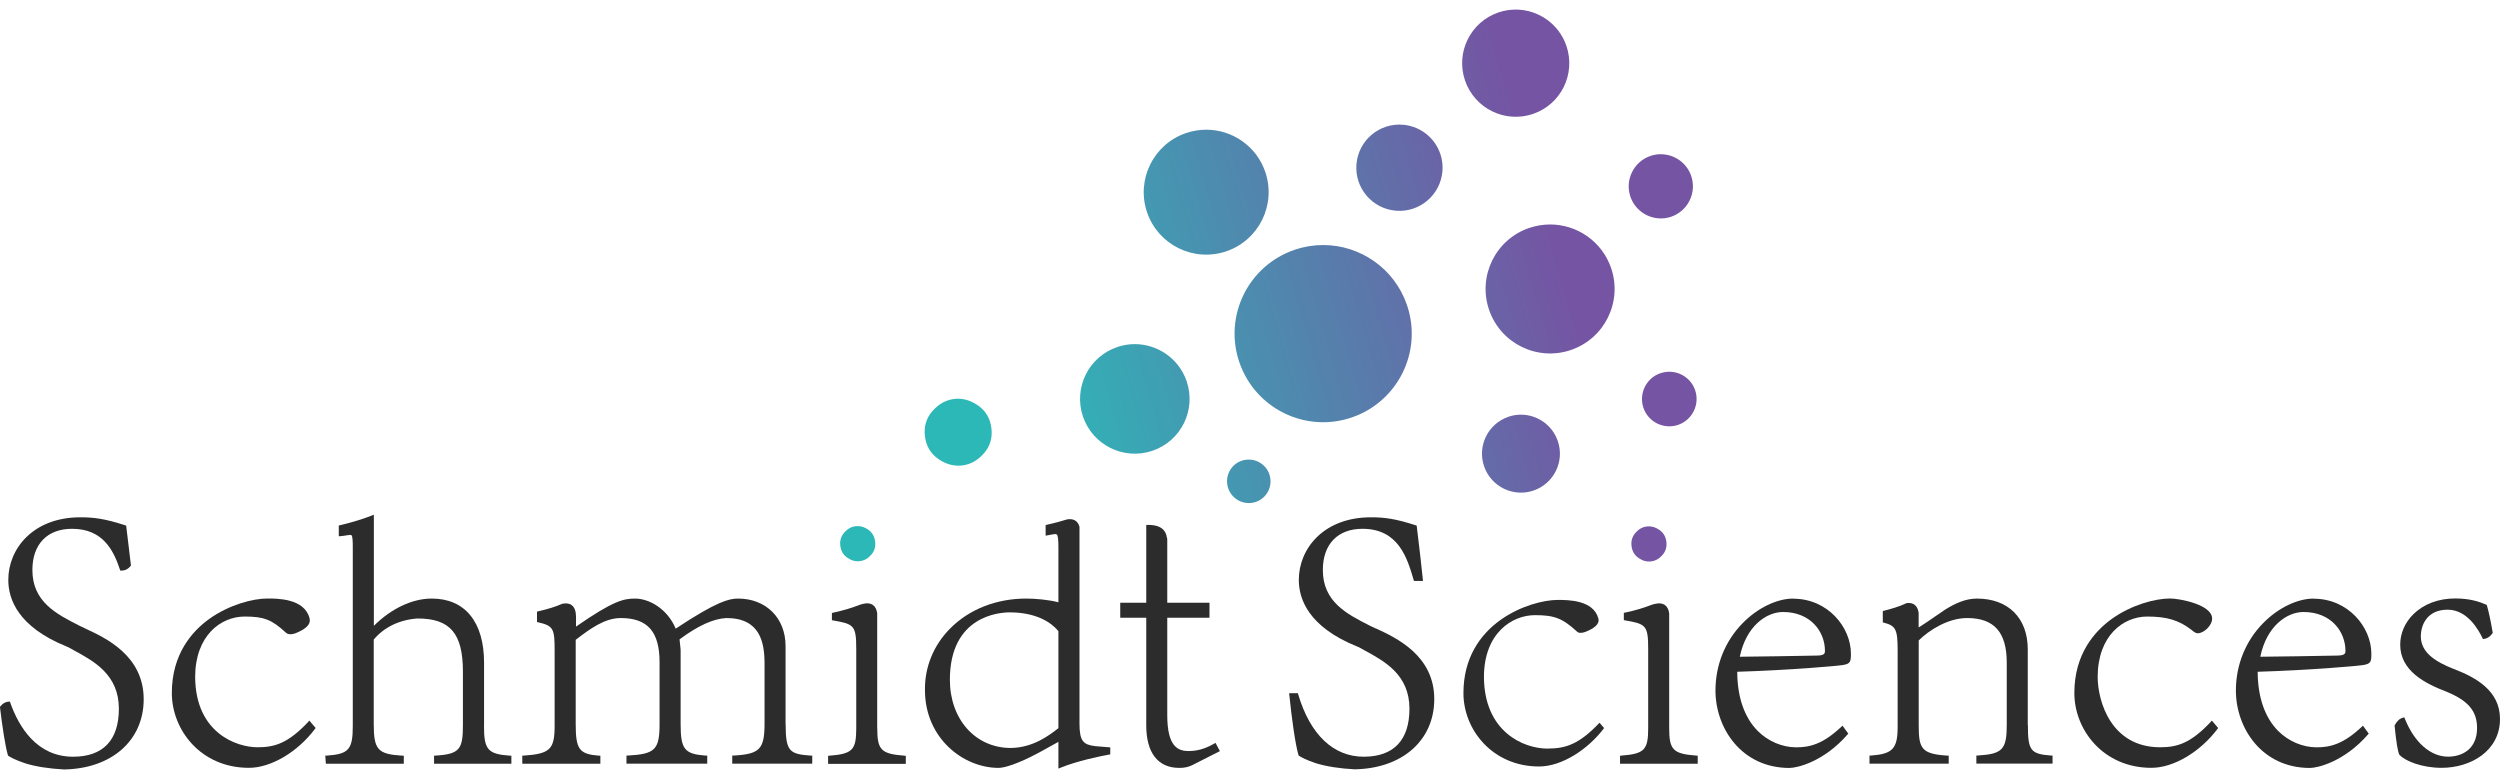
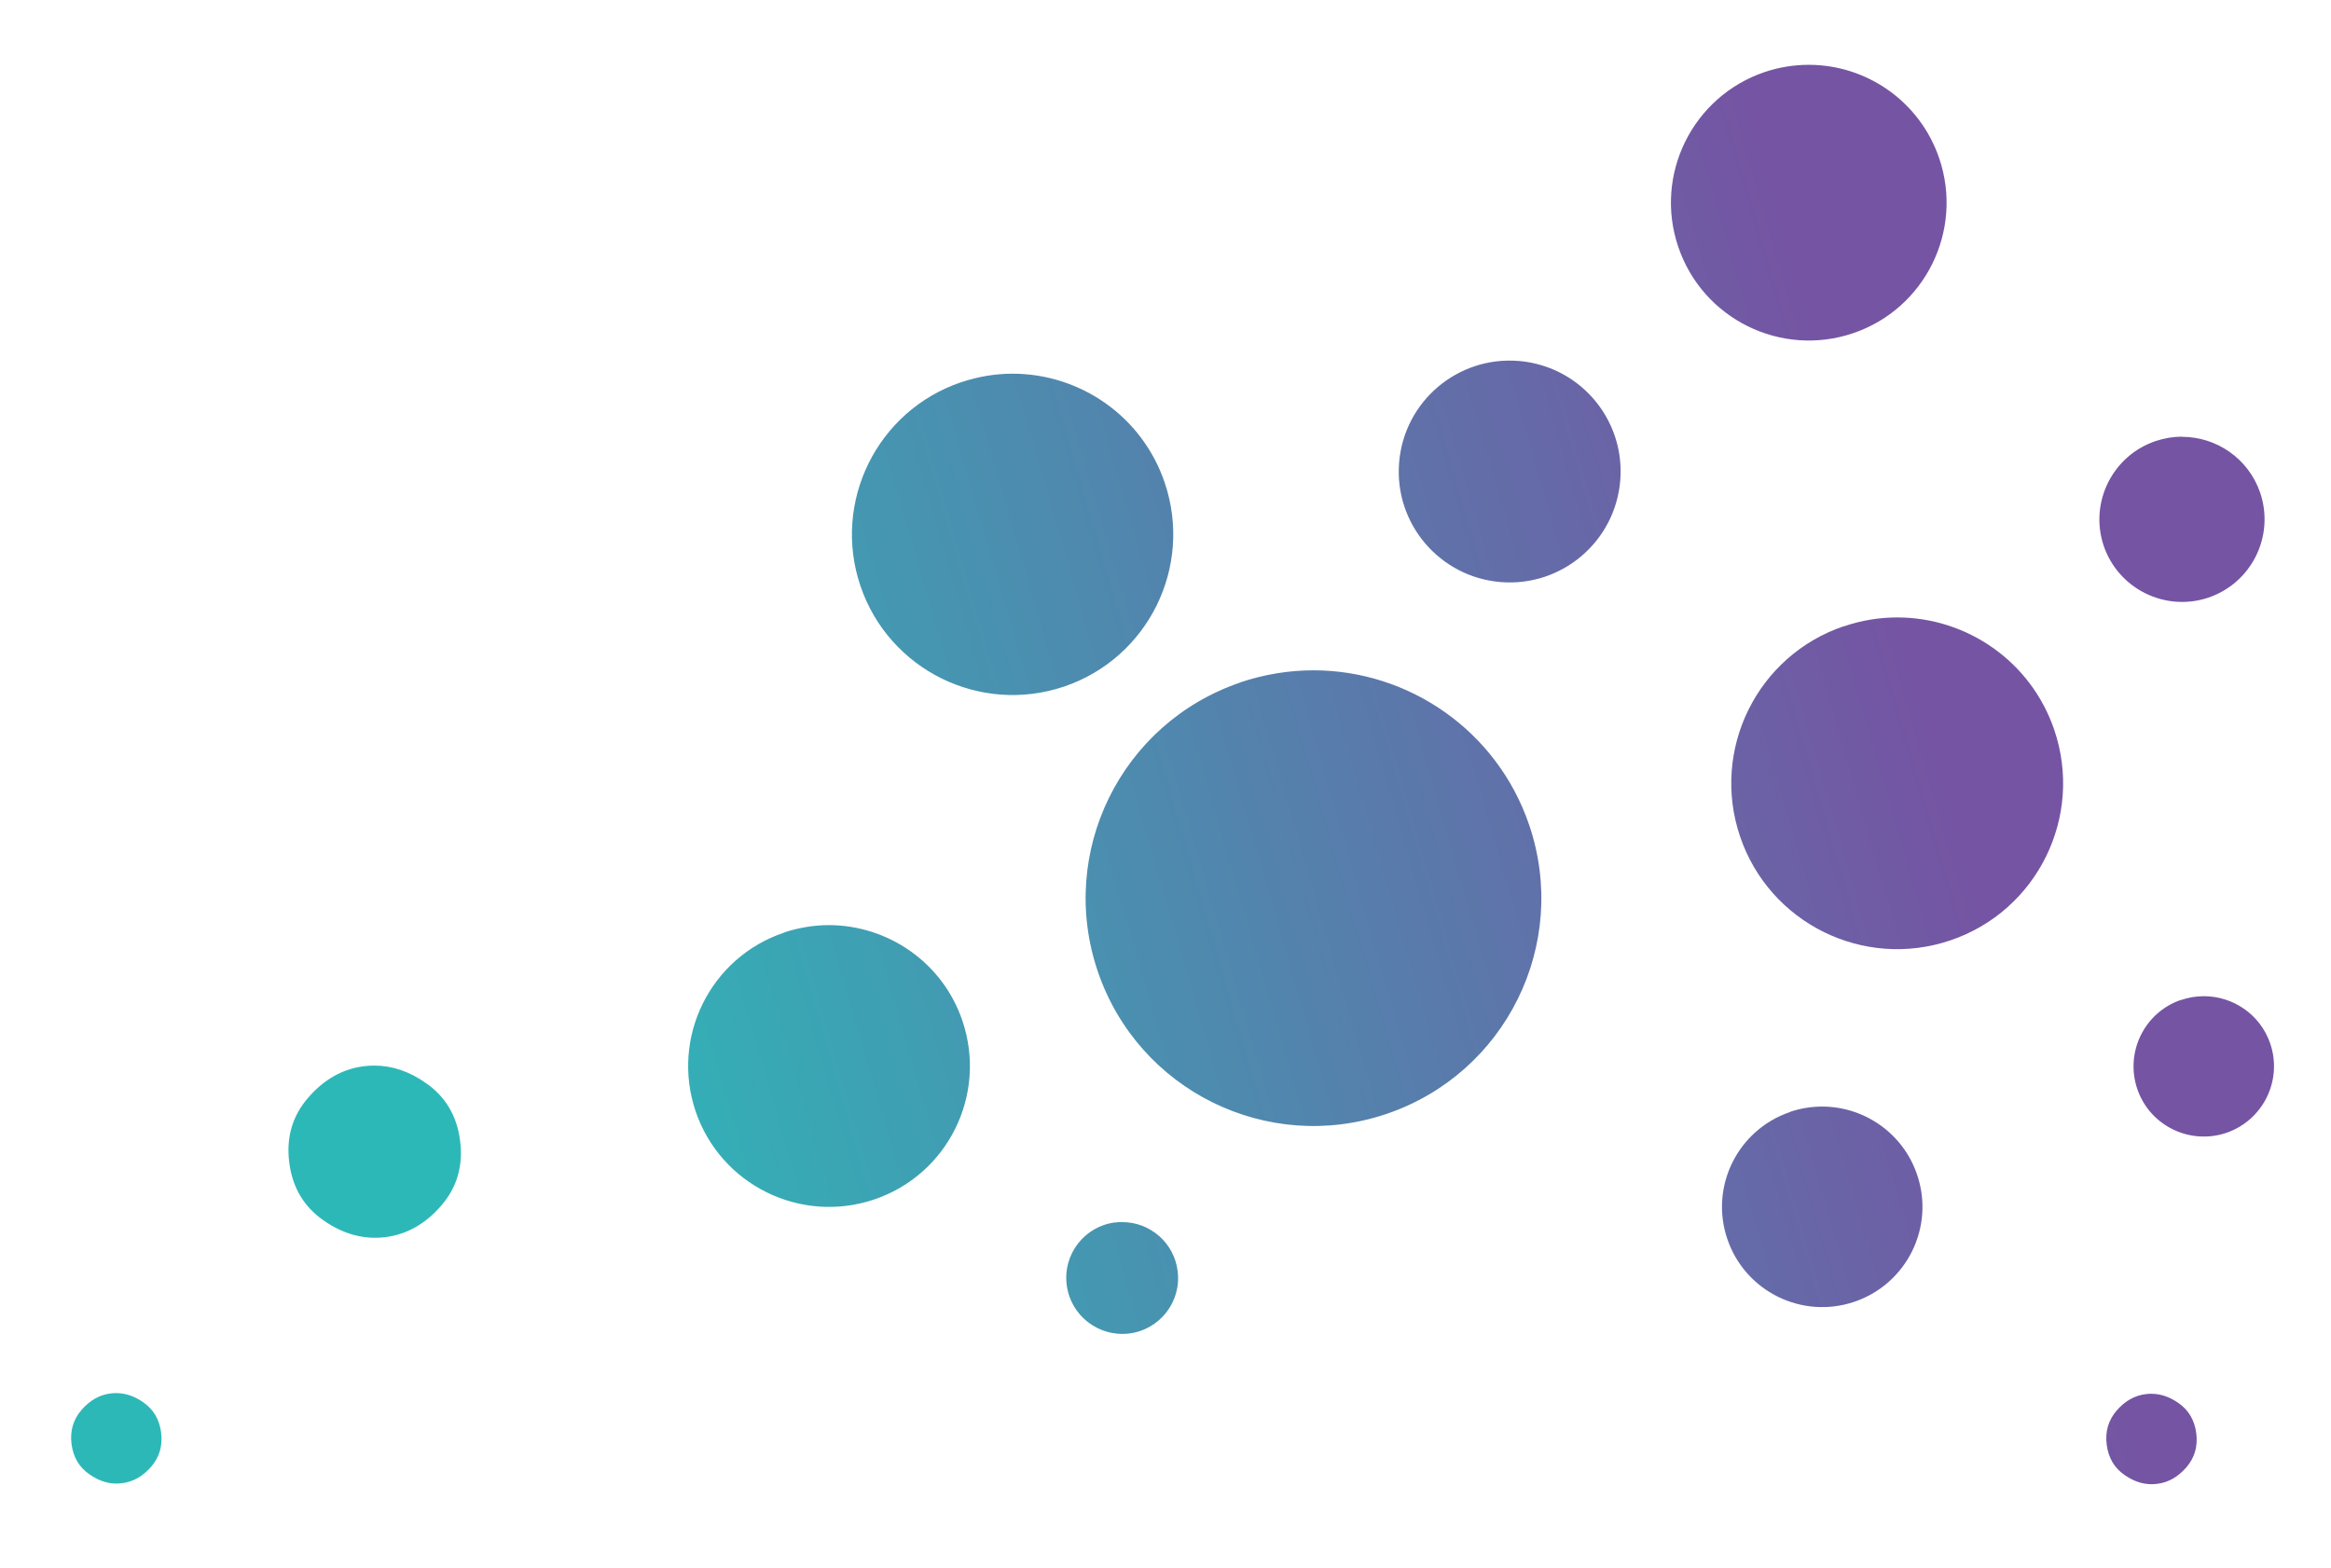
- <svg xmlns="http://www.w3.org/2000/svg" width="160" height="50" viewBox="0 0 160 50" fill="none">
+ <svg xmlns="http://www.w3.org/2000/svg" width="58" height="39" viewBox="52 -1 58 39" fill="none">
  <path d="M79.747 29.422C78.986 29.517 78.444 30.212 78.542 30.977C78.637 31.737 79.332 32.28 80.097 32.186C80.858 32.091 81.4 31.396 81.302 30.631C81.215 29.928 80.615 29.414 79.924 29.414H79.916C79.862 29.414 79.805 29.414 79.747 29.426M96.539 26.675C95.235 27.119 94.536 28.534 94.98 29.837C95.424 31.141 96.839 31.84 98.143 31.396C99.446 30.952 100.146 29.537 99.701 28.233C99.348 27.193 98.377 26.539 97.341 26.539C97.073 26.539 96.806 26.58 96.539 26.671M61.056 25.535C60.525 25.601 60.06 25.864 59.669 26.317C59.275 26.769 59.118 27.308 59.197 27.929C59.275 28.55 59.559 29.031 60.052 29.373C60.545 29.718 61.06 29.854 61.59 29.788C62.121 29.722 62.585 29.459 62.976 29.007C63.371 28.554 63.527 28.015 63.449 27.394C63.371 26.773 63.087 26.292 62.594 25.951C62.182 25.663 61.755 25.519 61.315 25.519C61.228 25.519 61.146 25.523 61.06 25.535M54.755 33.678C54.475 33.711 54.233 33.851 54.027 34.09C53.821 34.328 53.739 34.612 53.78 34.937C53.821 35.262 53.969 35.517 54.229 35.694C54.488 35.875 54.755 35.949 55.035 35.912C55.314 35.879 55.557 35.739 55.763 35.5C55.968 35.262 56.05 34.982 56.009 34.653C55.968 34.328 55.82 34.073 55.561 33.896C55.343 33.744 55.121 33.67 54.891 33.67C54.846 33.67 54.8 33.67 54.755 33.678ZM105.393 33.695C105.114 33.728 104.871 33.868 104.665 34.106C104.46 34.345 104.377 34.629 104.419 34.953C104.46 35.278 104.608 35.533 104.867 35.71C105.126 35.891 105.393 35.965 105.673 35.928C105.953 35.895 106.195 35.755 106.401 35.517C106.606 35.278 106.689 34.999 106.648 34.67C106.606 34.345 106.458 34.09 106.199 33.913C105.981 33.761 105.759 33.687 105.529 33.687C105.484 33.687 105.438 33.687 105.393 33.695ZM106.273 23.882C105.36 24.191 104.871 25.182 105.179 26.099C105.488 27.012 106.483 27.501 107.396 27.193C108.309 26.88 108.798 25.889 108.49 24.976C108.243 24.248 107.565 23.792 106.837 23.792C106.652 23.792 106.462 23.821 106.273 23.886M71.501 22.213C69.667 22.834 68.688 24.824 69.309 26.658C69.93 28.488 71.921 29.471 73.755 28.85C75.589 28.229 76.568 26.239 75.947 24.405C75.454 22.945 74.088 22.027 72.628 22.023C72.254 22.023 71.876 22.085 71.501 22.209M82.86 15.986C79.895 16.994 78.308 20.21 79.315 23.175C80.323 26.14 83.539 27.727 86.504 26.72C89.469 25.712 91.057 22.496 90.049 19.531C89.247 17.171 87.043 15.682 84.682 15.682C84.078 15.682 83.465 15.78 82.86 15.982M97.879 14.584C95.72 15.316 94.565 17.66 95.297 19.819C96.029 21.978 98.373 23.134 100.532 22.402C102.691 21.67 103.847 19.326 103.115 17.166C102.531 15.447 100.927 14.366 99.208 14.366C98.768 14.366 98.32 14.436 97.879 14.588M95.906 0.794C94.112 1.403 93.15 3.352 93.759 5.145C94.367 6.938 96.313 7.901 98.11 7.292C99.903 6.683 100.861 4.734 100.252 2.941C99.767 1.514 98.435 0.613 97.008 0.613C96.642 0.613 96.272 0.671 95.906 0.794ZM75.91 8.514C73.821 9.225 72.702 11.495 73.41 13.584C74.121 15.674 76.387 16.792 78.481 16.085C80.57 15.373 81.688 13.107 80.981 11.014C80.418 9.348 78.863 8.3 77.197 8.3C76.77 8.3 76.338 8.37 75.914 8.514M89.786 7.983C88.268 7.86 86.936 8.991 86.813 10.512C86.689 12.03 87.82 13.362 89.342 13.486C90.859 13.609 92.192 12.478 92.315 10.956C92.414 9.747 91.715 8.657 90.662 8.201C90.391 8.086 90.099 8.008 89.79 7.983M106.294 9.867C106.076 9.867 105.854 9.904 105.632 9.978C104.558 10.344 103.983 11.512 104.345 12.585C104.711 13.658 105.879 14.234 106.952 13.872C108.025 13.506 108.601 12.342 108.239 11.265C107.947 10.409 107.149 9.871 106.294 9.871" fill="url(#paint0_linear_4205_631)" />
-   <path d="M99.06 47.912C97.481 47.912 94.997 46.818 94.972 43.339C94.972 40.517 96.773 39.37 98.233 39.37C99.475 39.37 99.998 39.563 100.943 40.435C101.083 40.563 101.379 40.476 101.47 40.439C101.98 40.234 102.395 39.966 102.296 39.588C101.984 38.395 100.351 38.395 99.693 38.395C97.966 38.395 93.66 39.831 93.66 44.359C93.66 46.719 95.535 49.055 98.501 49.055C99.96 49.055 101.638 47.961 102.662 46.596L102.37 46.255C101.079 47.616 100.228 47.908 99.06 47.908V47.912Z" fill="#2C2C2C" />
-   <path d="M5.466 40.226C5.326 40.16 5.198 40.102 5.091 40.049C3.607 39.296 2.073 38.519 2.073 36.479C2.073 34.83 3.023 33.843 4.61 33.843C6.551 33.843 7.25 35.163 7.678 36.459L7.699 36.52H7.76C7.995 36.52 8.192 36.43 8.353 36.228L8.377 36.2V36.163C8.291 35.41 8.221 34.834 8.159 34.337C8.131 34.11 8.106 33.901 8.081 33.695L8.073 33.637L8.02 33.621C6.695 33.189 5.988 33.107 5.145 33.107C2.114 33.107 0.531 35.122 0.531 37.112C0.531 38.367 1.172 40.119 4.236 41.365C4.306 41.394 4.355 41.414 4.372 41.422C4.495 41.492 4.627 41.562 4.758 41.636C6.029 42.327 7.608 43.191 7.608 45.358C7.608 47.369 6.597 48.43 4.68 48.43C2.365 48.43 1.213 46.543 0.654 44.963L0.633 44.902H0.568C0.358 44.914 0.173 45.017 0.025 45.206L0 45.235V45.272C0.132 46.382 0.333 47.768 0.506 48.332L0.514 48.36L0.539 48.377C0.67 48.463 0.979 48.64 1.608 48.85C2.254 49.056 3.134 49.195 4.096 49.245C7.148 49.195 9.196 47.39 9.196 44.75C9.196 41.957 6.765 40.83 5.457 40.226H5.466Z" fill="#2C2C2C" />
-   <path d="M19.732 46.196C18.437 47.565 17.594 47.825 16.487 47.825C15.114 47.825 12.515 46.887 12.49 43.338C12.49 40.673 14.135 39.459 15.661 39.459C16.895 39.459 17.392 39.653 18.309 40.5C18.515 40.689 18.914 40.529 18.93 40.52C19.37 40.34 19.938 40.048 19.81 39.562C19.481 38.304 17.766 38.304 17.121 38.304C16.175 38.304 14.661 38.707 13.403 39.603C12.305 40.389 10.997 41.849 10.997 44.353C10.997 46.706 12.844 49.141 15.928 49.141C17.339 49.141 19.041 48.137 20.16 46.648L20.201 46.591L19.798 46.118L19.728 46.192L19.732 46.196Z" fill="#2C2C2C" />
-   <path d="M30.98 46.476V42.413C30.98 39.805 29.759 38.308 27.633 38.308C26.386 38.308 25.046 38.942 23.927 40.052V32.941L23.804 32.991C23.306 33.192 22.521 33.435 21.752 33.616L21.682 33.632V34.323L21.776 34.315C21.941 34.303 22.076 34.282 22.183 34.261C22.34 34.237 22.451 34.22 22.492 34.253C22.57 34.319 22.578 34.665 22.578 35.039V46.476C22.578 47.969 22.315 48.265 20.908 48.359H20.818L20.855 48.878H25.843V48.364H25.757C24.178 48.269 23.919 47.985 23.919 46.332V40.936C24.56 40.147 25.584 39.657 26.724 39.583C28.813 39.583 29.627 40.541 29.627 42.997V46.332C29.627 47.915 29.475 48.265 27.863 48.359H27.78V48.878H32.728V48.364H32.646C31.227 48.265 30.976 47.985 30.976 46.476H30.98Z" fill="#2C2C2C" />
-   <path d="M50.276 46.332V41.344C50.276 39.559 49.03 38.309 47.241 38.309C46.686 38.309 45.921 38.457 43.244 40.233C42.717 38.971 41.554 38.309 40.645 38.309C39.925 38.309 39.263 38.436 36.865 40.102V39.485C36.865 39.135 36.779 38.884 36.61 38.745C36.466 38.625 36.265 38.588 35.993 38.638C35.574 38.823 35.097 38.975 34.439 39.127L34.369 39.144V39.81L34.439 39.826C35.434 40.052 35.496 40.246 35.496 41.66V46.456C35.496 47.961 35.2 48.245 33.509 48.36H33.427V48.878H38.424V48.364H38.342C37.067 48.265 36.845 47.961 36.845 46.332V40.949L36.968 40.854C37.733 40.275 38.687 39.555 39.723 39.555C41.447 39.555 42.212 40.427 42.212 42.384V46.328C42.212 47.977 41.928 48.261 40.18 48.356H40.094V48.874H45.263V48.36H45.181C43.803 48.261 43.56 47.957 43.56 46.328V41.632C43.56 41.553 43.548 41.447 43.532 41.311C43.519 41.196 43.503 41.064 43.491 40.92C44.667 40.044 45.65 39.596 46.489 39.555C48.652 39.555 48.931 41.117 48.931 42.483V46.279C48.931 47.949 48.635 48.261 46.949 48.356H46.863V48.874H51.983V48.36H51.901C50.527 48.261 50.281 48.105 50.281 46.328L50.276 46.332Z" fill="#2C2C2C" />
-   <path d="M56.141 46.6V39.246C56.104 38.987 56.005 38.806 55.845 38.703C55.573 38.531 55.212 38.646 55.039 38.703L55.01 38.712C54.492 38.917 53.969 39.069 53.312 39.214L53.242 39.23V39.695L53.316 39.707C54.652 39.941 54.8 40.02 54.8 41.541V46.604C54.8 48.002 54.558 48.249 53.081 48.364L52.999 48.372V48.886H57.971V48.372L57.889 48.364C56.392 48.249 56.145 48.002 56.145 46.604L56.141 46.6Z" fill="#2C2C2C" />
-   <path d="M69.087 33.71C68.984 33.344 68.721 33.179 68.31 33.237C67.923 33.36 67.455 33.484 66.99 33.587L66.92 33.603V34.282L67.023 34.265C67.101 34.253 67.171 34.236 67.233 34.224C67.43 34.187 67.574 34.158 67.631 34.203C67.718 34.278 67.738 34.574 67.738 35.063V38.546C67.113 38.382 66.254 38.308 65.686 38.308C63.757 38.308 62.018 38.995 60.792 40.241C59.739 41.31 59.176 42.704 59.197 44.164C59.197 47.24 61.644 49.145 63.91 49.145C64.276 49.145 65.135 48.894 66.459 48.186L67.738 47.479V49.19L67.862 49.14C68.952 48.692 70.407 48.4 70.983 48.293L71.057 48.281V47.833L70.103 47.754C69.338 47.664 69.087 47.442 69.087 46.311V33.71ZM67.738 40.401V46.603C67.126 47.08 66.114 47.849 64.691 47.87C62.429 47.87 60.792 46.035 60.792 43.506C60.792 39.398 63.98 39.192 64.621 39.192C65.995 39.192 67.101 39.62 67.743 40.401H67.738Z" fill="#2C2C2C" />
-   <path d="M77.674 47.611C77.403 47.76 76.844 48.068 76.075 48.068C75.396 48.068 74.705 47.797 74.705 45.773V39.534H77.407V38.576H74.705V34.538L74.689 34.394L74.676 34.402C74.652 34.192 74.569 34.019 74.438 33.888C74.228 33.682 73.895 33.587 73.447 33.596H73.36V38.576H71.695V39.534H73.36V46.427C73.36 48.179 74.109 49.145 75.47 49.145C75.754 49.145 76.046 49.125 76.506 48.866L78.073 48.072L77.794 47.546L77.678 47.607L77.674 47.611Z" fill="#2C2C2C" />
-   <path d="M88.055 40.226C87.915 40.16 87.787 40.102 87.68 40.049C86.196 39.296 84.662 38.519 84.662 36.479C84.662 34.83 85.612 33.843 87.199 33.843C89.514 33.843 90.066 35.731 90.473 37.112L90.493 37.178H91.073L91.061 37.08C90.938 35.866 90.835 35.048 90.757 34.39C90.728 34.143 90.699 33.917 90.674 33.695L90.666 33.637L90.613 33.621C89.288 33.189 88.581 33.107 87.738 33.107C84.707 33.107 83.124 35.122 83.124 37.112C83.124 38.367 83.765 40.119 86.829 41.365C86.899 41.394 86.948 41.414 86.969 41.422C87.092 41.492 87.224 41.562 87.355 41.636C88.626 42.327 90.205 43.191 90.205 45.358C90.205 47.369 89.194 48.43 87.277 48.43C85.361 48.43 83.856 47.048 83.082 44.429L83.062 44.363H82.507L82.515 44.462C82.655 45.852 82.897 47.653 83.103 48.323L83.111 48.352L83.136 48.369C83.263 48.455 83.576 48.632 84.205 48.842C84.851 49.047 85.735 49.187 86.693 49.236C89.745 49.187 91.793 47.382 91.793 44.741C91.793 41.949 89.362 40.822 88.055 40.218V40.226Z" fill="#2C2C2C" />
-   <path d="M106.828 46.599V39.258C106.796 38.995 106.693 38.809 106.532 38.707C106.261 38.534 105.895 38.649 105.702 38.707C105.183 38.912 104.657 39.069 103.995 39.208L103.925 39.225V39.69L103.999 39.702C105.336 39.936 105.484 40.014 105.484 41.536V46.599C105.484 47.997 105.241 48.244 103.765 48.359L103.682 48.367V48.881H108.654V48.367L108.572 48.359C107.075 48.244 106.828 47.997 106.828 46.599Z" fill="#2C2C2C" />
-   <path d="M114.77 38.309C113.717 38.309 112.471 38.913 111.521 39.892C110.402 41.035 109.79 42.565 109.79 44.194C109.79 46.596 111.451 49.149 114.527 49.149C115.008 49.149 116.723 48.755 118.245 47.003L118.29 46.949L117.92 46.443L117.846 46.513C116.686 47.603 115.856 47.829 114.963 47.829C114.071 47.829 113.158 47.447 112.496 46.781C111.64 45.921 111.188 44.613 111.184 42.993C114.548 42.89 117.612 42.623 117.974 42.557C118.418 42.475 118.459 42.355 118.459 41.837C118.459 40.139 116.974 38.317 114.77 38.317V38.309ZM111.348 42.031C111.751 40.065 113.055 39.168 114.112 39.168C115.876 39.168 116.797 40.422 116.797 41.656C116.797 41.784 116.797 41.956 116.279 41.956C115.255 41.981 112.142 42.026 111.352 42.031H111.348Z" fill="#2C2C2C" />
-   <path d="M129.777 46.402V41.562C129.777 39.555 128.531 38.309 126.524 38.309C125.755 38.309 125.101 38.642 124.5 39.008C124.27 39.164 124.052 39.312 123.85 39.452C123.451 39.727 123.098 39.97 122.793 40.159V39.222C122.728 38.765 122.464 38.547 122.041 38.596L122.012 38.605C121.543 38.827 121.017 38.975 120.564 39.09L120.499 39.106V39.834L120.564 39.851C121.334 40.048 121.449 40.283 121.449 41.632V46.522C121.449 47.916 121.128 48.257 119.73 48.356H119.647V48.874H124.718V48.36H124.636C122.966 48.257 122.798 47.903 122.798 46.423V40.986C123.476 40.32 124.681 39.555 125.894 39.555C127.626 39.555 128.432 40.464 128.432 42.409V46.398C128.432 47.969 128.152 48.261 126.569 48.352H126.487V48.87H131.364V48.356H131.282C129.949 48.257 129.785 48.035 129.785 46.394L129.777 46.402Z" fill="#2C2C2C" />
-   <path d="M141.493 46.196C140.198 47.565 139.355 47.825 138.249 47.825C135.111 47.825 134.259 44.892 134.251 43.338C134.251 40.673 135.896 39.459 137.422 39.459C138.685 39.459 139.454 39.694 140.26 40.315C140.416 40.447 140.527 40.529 140.659 40.529C141.037 40.529 141.576 40.043 141.576 39.587C141.576 38.703 139.511 38.304 138.882 38.304C137.936 38.304 136.419 38.707 135.164 39.603C134.066 40.389 132.758 41.849 132.758 44.353C132.758 46.706 134.605 49.141 137.689 49.141C139.1 49.141 140.803 48.137 141.921 46.648L141.962 46.591L141.559 46.118L141.489 46.192L141.493 46.196Z" fill="#2C2C2C" />
-   <path d="M148.078 38.309C147.025 38.309 145.783 38.913 144.829 39.892C143.71 41.035 143.097 42.565 143.097 44.194C143.097 46.596 144.759 49.149 147.835 49.149C148.316 49.149 150.031 48.755 151.553 47.003L151.598 46.949L151.228 46.443L151.154 46.513C149.994 47.603 149.163 47.829 148.271 47.829C147.379 47.829 146.466 47.447 145.803 46.781C144.948 45.921 144.496 44.613 144.491 42.993C147.856 42.89 150.919 42.623 151.281 42.557C151.726 42.475 151.767 42.355 151.767 41.837C151.767 40.139 150.282 38.317 148.078 38.317V38.309ZM144.66 42.031C145.063 40.065 146.367 39.168 147.424 39.168C149.188 39.168 150.109 40.422 150.109 41.656C150.109 41.784 150.109 41.956 149.591 41.956C148.567 41.981 145.454 42.026 144.664 42.031H144.66Z" fill="#2C2C2C" />
-   <path d="M157.043 42.816C155.998 42.401 154.933 41.825 154.933 40.731C154.933 39.941 155.382 39.02 156.644 39.02C157.907 39.02 158.618 40.295 158.881 40.842L158.91 40.9L158.972 40.892C159.186 40.867 159.363 40.748 159.511 40.542L159.531 40.513V40.476C159.416 39.789 159.272 39.115 159.165 38.757L159.153 38.716L159.116 38.7C158.692 38.51 158.075 38.301 157.129 38.301C156.064 38.301 155.114 38.658 154.456 39.308C153.913 39.847 153.613 40.538 153.613 41.262C153.613 42.927 155.192 43.742 156.566 44.264C157.96 44.836 158.532 45.506 158.532 46.592C158.532 47.945 157.574 48.426 156.673 48.426C155.55 48.426 154.514 47.513 153.905 45.983L153.876 45.909L153.798 45.929C153.584 45.983 153.408 46.143 153.268 46.402L153.255 46.427V46.456C153.358 47.492 153.449 48.056 153.551 48.286L153.568 48.311C153.942 48.714 155.016 49.141 156.262 49.141C158.121 49.141 160 48.068 160 46.012C160 44.186 158.421 43.343 157.047 42.816H157.043Z" fill="#2C2C2C" />
  <defs>
    <linearGradient id="paint0_linear_4205_631" x1="65.5" y1="26.613" x2="100" y2="16.613" gradientUnits="userSpaceOnUse">
      <stop stop-color="#2DB8B8" />
      <stop offset="1" stop-color="#7554A3" />
    </linearGradient>
  </defs>
</svg>
